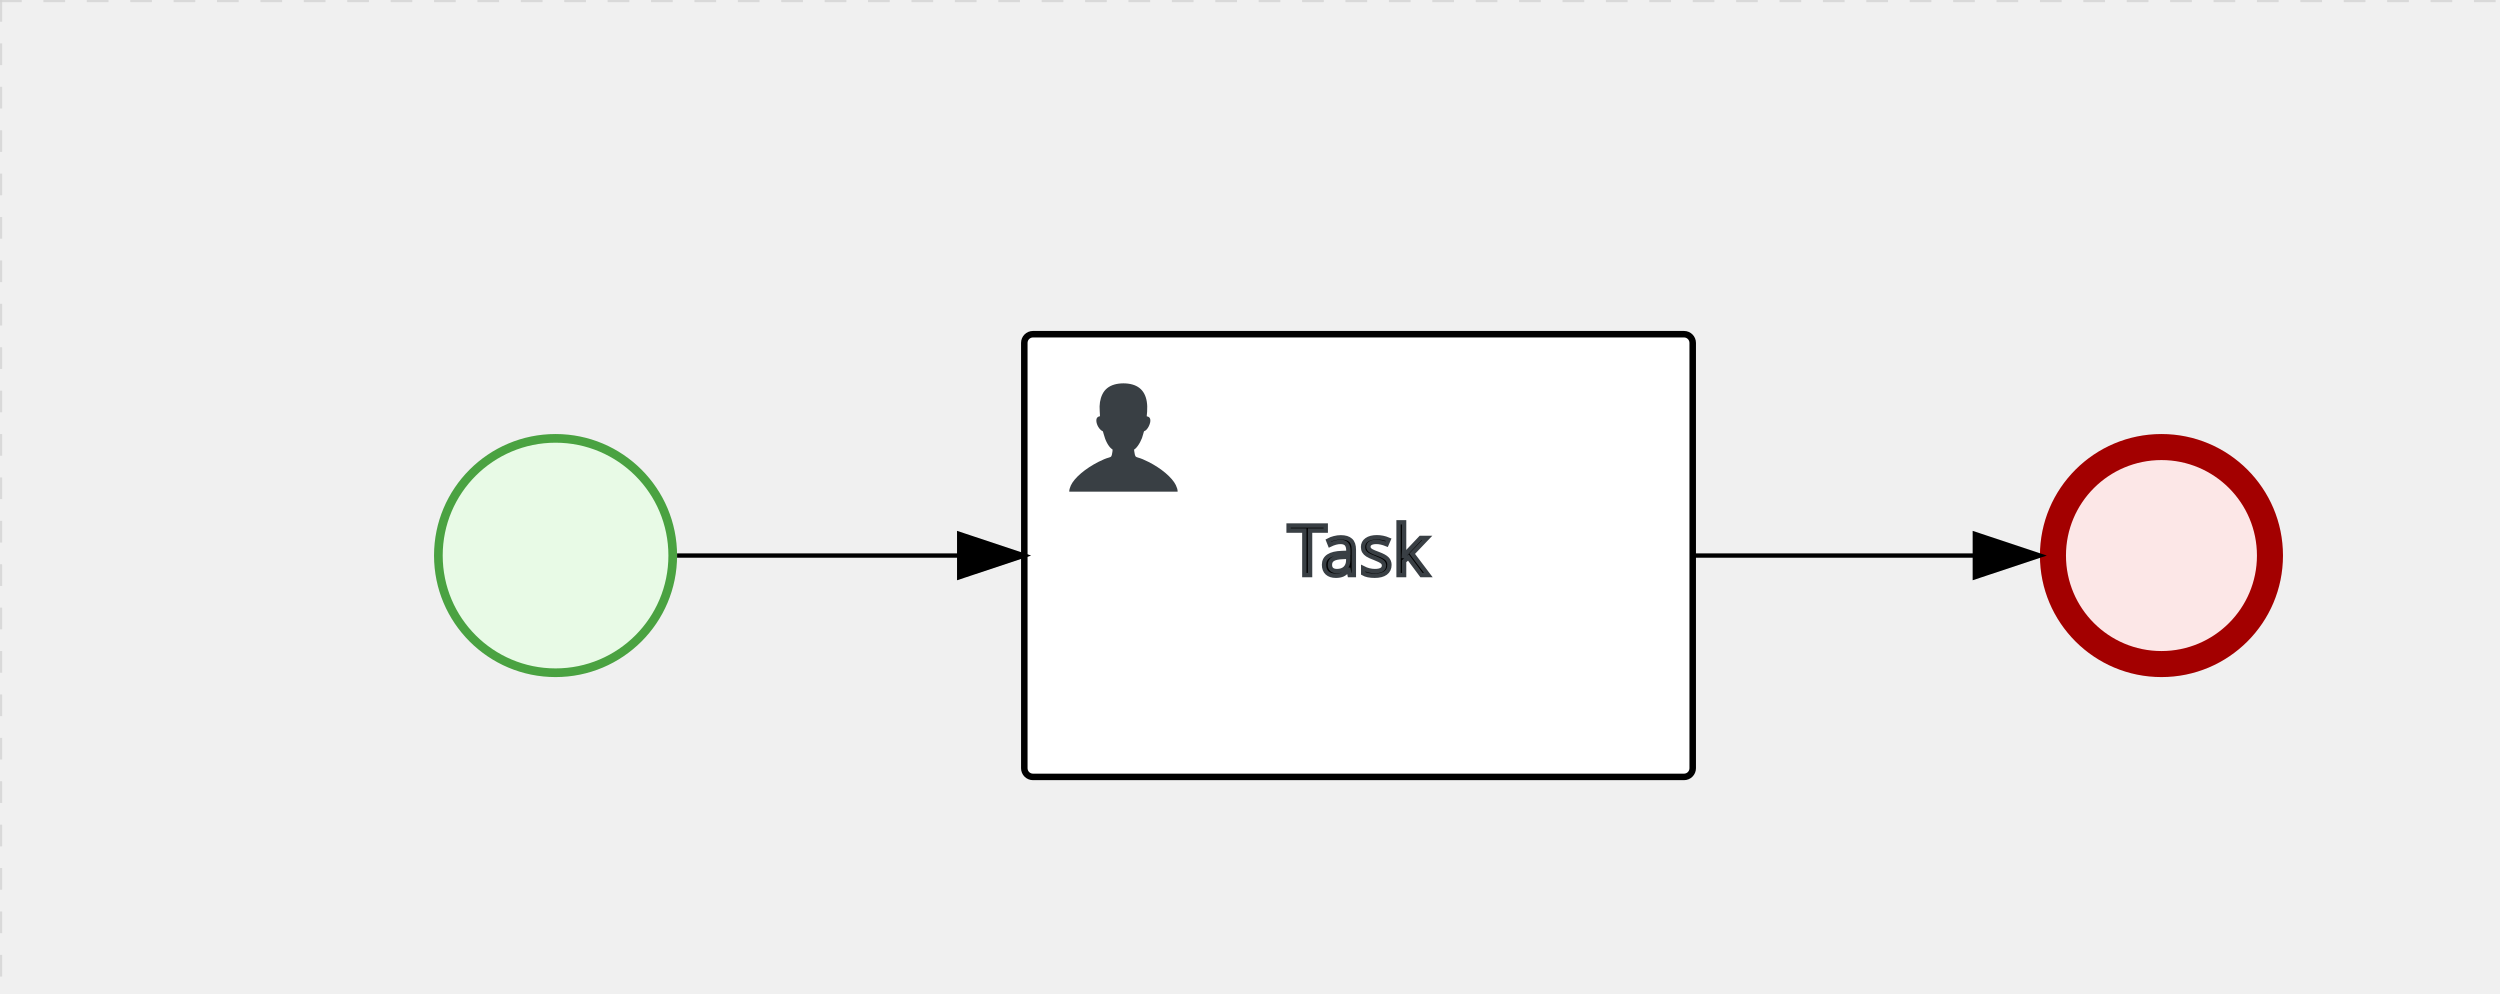
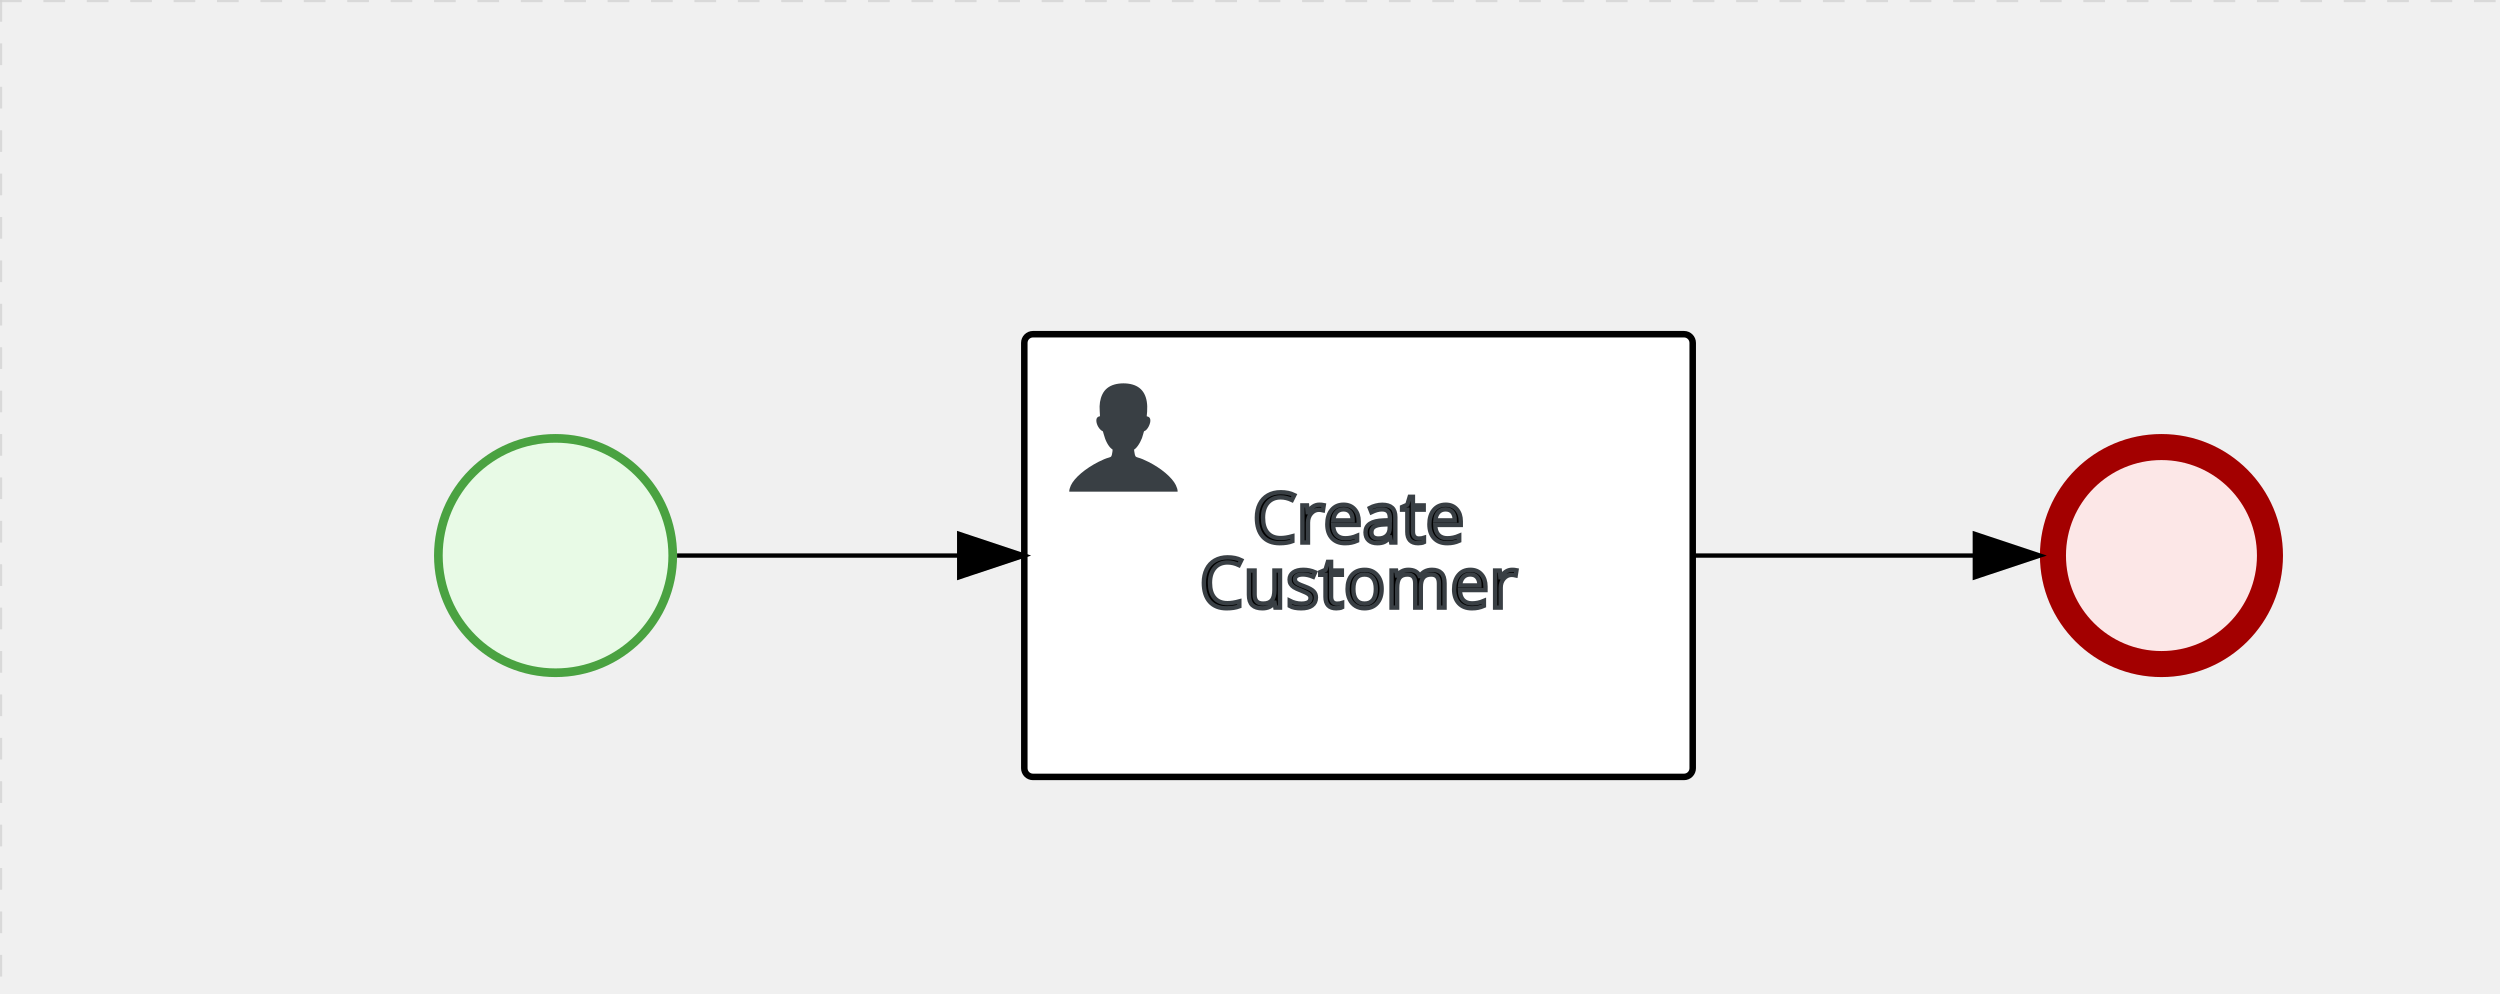
- <svg xmlns="http://www.w3.org/2000/svg" version="1.1" width="576" height="229" viewBox="0 0 576 229">
+ <svg xmlns="http://www.w3.org/2000/svg" version="1.1" width="576" height="229">
  <defs />
  <g transform="matrix(1,0,0,1,0,0)">
    <g>
      <g>
        <g>
          <path fill="none" stroke="#d3d3d3" paint-order="fill stroke markers" d=" M 0 0 L 1200 0" stroke-miterlimit="10" stroke-opacity="0.8" stroke-dasharray="5" />
        </g>
        <g>
          <path fill="none" stroke="#d3d3d3" paint-order="fill stroke markers" d=" M 0 0 L 0 800" stroke-miterlimit="10" stroke-opacity="0.8" stroke-dasharray="5" />
        </g>
      </g>
      <g id="_3ABE51E4-8CA6-49B2-B7C9-5CB8E496027C" bpmn2nodeid="_3ABE51E4-8CA6-49B2-B7C9-5CB8E496027C" transform="matrix(1,0,0,1,100,100)">
        <g>
          <path fill="none" stroke="none" />
        </g>
        <g transform="matrix(0.125,0,0,0.125,0,0)">
          <g transform="matrix(1,0,0,1,0,0)">
            <path fill="#e8fae6" stroke="none" id="_3ABE51E4-8CA6-49B2-B7C9-5CB8E496027C?shapeType=BACKGROUND" paint-order="stroke fill markers" d=" M 0 0 M 444 224 C 444 263.9 434.2 300.8 414.4 334.5 C 394.7 368.2 368 394.9 334.4 414.5 C 300.8 434.1 263.9 444 224 444 C 184.1 444 147.2 434.2 113.5 414.4 C 79.8 394.7 53.1 368 33.5 334.4 C 13.9 300.8 4 263.9 4 224 C 4 184.1 13.8 147.2 33.6 113.5 C 53.4 79.8 80.1 53.1 113.6 33.5 C 147.1 13.9 184.1 4 224 4 C 263.9 4 300.8 13.8 334.5 33.6 C 368.2 53.4 394.9 80.1 414.5 113.6 C 434.1 147.1 444 184.1 444 224 Z" />
          </g>
          <g>
            <g transform="matrix(1,0,0,1,0,0)">
              <g transform="matrix(1,0,0,1,0,0)">
                <path fill="#4aa241" stroke="none" id="_3ABE51E4-8CA6-49B2-B7C9-5CB8E496027C?shapeType=BORDER&amp;renderType=FILL" paint-order="stroke fill markers" d=" M 0 0 M 224 0 C 100.3 0 0 100.3 0 224 C 0 347.7 100.3 448 224 448 C 347.7 448 448 347.7 448 224 C 448 100.3 347.7 0 224 0 Z M 0 0 M 224 432 C 109.1 432 16 338.9 16 224 C 16 109.1 109.1 16 224 16 C 338.9 16 432 109.1 432 224 C 432 338.9 338.9 432 224 432 Z" />
              </g>
            </g>
          </g>
        </g>
-         <g transform="matrix(1,0,0,1,0,56)">
+         <g transform="matrix(1,0,0,1,28,56)">
          <g />
-           <g>
-             <path fill="none" stroke="black" id="_3ABE51E4-8CA6-49B2-B7C9-5CB8E496027Cundefined" paint-order="fill stroke markers" d=" M 0 0 L 0 0" stroke-miterlimit="10" stroke-opacity="0.1" stroke-dasharray="" />
-           </g>
        </g>
      </g>
      <g id="_77A0155D-1D24-4DFF-9FCF-2747E0AED177" bpmn2nodeid="_77A0155D-1D24-4DFF-9FCF-2747E0AED177" transform="matrix(1,0,0,1,470,100)">
        <g>
          <path fill="none" stroke="none" />
        </g>
        <g transform="matrix(0.125,0,0,0.125,0,0)">
          <g transform="matrix(1,0,0,1,0,0)">
            <path fill="#fce7e7" stroke="none" id="_77A0155D-1D24-4DFF-9FCF-2747E0AED177?shapeType=BACKGROUND" paint-order="stroke fill markers" d=" M 0 0 M 444 224 C 444 263.9 434.2 300.8 414.4 334.5 C 394.7 368.2 368 394.9 334.4 414.5 C 300.8 434.1 263.9 444 224 444 C 184.1 444 147.2 434.2 113.5 414.4 C 79.8 394.7 53.1 368 33.5 334.4 C 13.9 300.8 4 263.9 4 224 C 4 184.1 13.8 147.2 33.6 113.5 C 53.4 79.8 80.1 53.1 113.6 33.5 C 147.1 13.9 184.1 4 224 4 C 263.9 4 300.8 13.8 334.5 33.6 C 368.2 53.4 394.9 80.1 414.5 113.6 C 434.1 147.1 444 184.1 444 224 Z" />
          </g>
          <g>
            <g transform="matrix(1,0,0,1,0,0)">
              <g transform="matrix(1,0,0,1,0,0)">
                <path fill="#a30000" stroke="none" id="_77A0155D-1D24-4DFF-9FCF-2747E0AED177?shapeType=BORDER&amp;renderType=FILL" paint-order="stroke fill markers" d=" M 0 0 M 224 0 C 100.3 0 0 100.3 0 224 C 0 347.7 100.3 448 224 448 C 347.7 448 448 347.7 448 224 C 448 100.3 347.7 0 224 0 Z M 0 0 M 224 400 C 126.8 400 48 321.2 48 224 C 48 126.8 126.8 48 224 48 C 321.2 48 400 126.8 400 224 C 400 321.2 321.2 400 224 400 Z" />
              </g>
            </g>
          </g>
        </g>
-         <g transform="matrix(1,0,0,1,0,56)">
+         <g transform="matrix(1,0,0,1,28,56)">
          <g />
-           <g>
-             <path fill="none" stroke="black" id="_77A0155D-1D24-4DFF-9FCF-2747E0AED177undefined" paint-order="fill stroke markers" d=" M 0 0 L 0 0" stroke-miterlimit="10" stroke-opacity="0.1" stroke-dasharray="" />
-           </g>
        </g>
      </g>
      <g id="_EEC42D61-FF36-4396-9632-CF10C5BDF67C" bpmn2nodeid="_EEC42D61-FF36-4396-9632-CF10C5BDF67C" transform="matrix(1,0,0,1,236,77)">
        <g>
          <path fill="none" stroke="none" />
        </g>
        <g transform="matrix(1,0,0,1,0,0)">
          <path fill="#ffffff" stroke="none" id="_EEC42D61-FF36-4396-9632-CF10C5BDF67C?shapeType=BACKGROUND" paint-order="stroke fill markers" d=" M 2 0 L 152 0 L 152 0 A 2 2 0 0 1 154 2 L 154 100 L 154 100 A 2 2 0 0 1 152 102 L 2 102 L 2 102 A 2 2 0 0 1 0 100 L 0 2 L 0 2 A 2 2 0 0 1 2 0 Z" />
        </g>
        <g transform="matrix(1,0,0,1,0,0)">
-           <path fill="none" stroke="#000000" id="_EEC42D61-FF36-4396-9632-CF10C5BDF67C?shapeType=BORDER&amp;renderType=STROKE" paint-order="fill stroke markers" d=" M 2 0 L 152 0 L 152 0 A 2 2 0 0 1 154 2 L 154 100 L 154 100 A 2 2 0 0 1 152 102 L 2 102 L 2 102 A 2 2 0 0 1 0 100 L 0 2 L 0 2 A 2 2 0 0 1 2 0 Z" stroke-miterlimit="10" stroke-width="1.5" stroke-dasharray="" />
+           <path fill="none" stroke="rgb(0,0,0)" id="_EEC42D61-FF36-4396-9632-CF10C5BDF67C?shapeType=BORDER&amp;renderType=STROKE" paint-order="fill stroke markers" d=" M 2 0 L 152 0 L 152 0 A 2 2 0 0 1 154 2 L 154 100 L 154 100 A 2 2 0 0 1 152 102 L 2 102 L 2 102 A 2 2 0 0 1 0 100 L 0 2 L 0 2 A 2 2 0 0 1 2 0 Z" stroke-miterlimit="10" stroke-width="1.5" stroke-dasharray="" />
        </g>
        <g>
          <g transform="matrix(0.06,0,0,0.06,9.4,9.4)">
            <g transform="matrix(1,0,0,1,0,0)">
              <path fill="#393f44" stroke="none" id="_EEC42D61-FF36-4396-9632-CF10C5BDF67Cundefined" paint-order="stroke fill markers" d=" M 0 0 M 16 445.21 C 16 440.869 18.784 431.129 22.001 424.217 C 35.768 394.64 77.283 359.28 129 333.084 C 144.516 325.224 157.347 319.964 167.807 317.174 C 171.932 316.074 175.729 314.414 176.525 313.363 C 178.894 310.234 180.914 302.908 181.727 294.5 L 182.5 286.5 L 178.507 283.455 C 166.303 274.146 154.284 251.678 148.04 226.5 C 145.611 216.707 145.056 215.462 142.984 215.158 C 141.703 214.97 138.083 212.243 134.939 209.099 C 123.233 197.393 116.891 177.376 121.44 166.49 C 123.002 162.751 128.155 159.01 131.75 159.004 C 134.448 159 134.471 158.603 132.914 138.788 C 130.927 113.496 134.279 92.265 143.132 74.076 C 152.232 55.38 167.569 42.882 189.049 36.66 C 210.203 30.532 237.797 30.532 258.951 36.66 C 300.042 48.563 318.958 83.806 314.955 141 C 314.32 150.075 313.624 157.788 313.409 158.14 C 313.194 158.493 314.575 159.073 316.479 159.43 C 328.929 161.766 330.986 177.018 321.496 196.621 C 316.903 206.109 309.357 214.508 304.817 215.185 C 303.023 215.453 302.293 217.146 299.943 226.5 C 296.659 239.567 294.474 245.305 287.948 257.995 C 282.491 268.606 273.035 281.109 268.108 284.229 L 264.871 286.278 L 265.518 292.889 C 266.345 301.33 268.639 309.871 270.877 312.837 C 272.067 314.415 275.002 315.79 280.063 317.139 C 291.069 320.075 303.617 325.274 321 334.102 C 369.815 358.891 410.848 393.758 425.032 422.5 C 429.07 430.682 432 440.232 432 445.21 L 432 448 L 224 448 L 16 448 L 16 445.21 Z" />
            </g>
          </g>
        </g>
-         <g transform="matrix(1,0,0,1,0,43.5)">
+         <g transform="matrix(1,0,0,1,77,36)">
          <g>
-             <text fill="#000000" stroke="none" font-family="Open Sans" font-size="12pt" font-style="normal" font-weight="normal" text-decoration="normal" x="77" y="12" text-anchor="middle" dominant-baseline="alphabetic" id="_EEC42D61-FF36-4396-9632-CF10C5BDF67Cundefined">              Task               </text>
+             <text fill="#000000" stroke="none" font-family="Open Sans" font-size="12pt" font-style="normal" font-weight="normal" text-decoration="normal" x="0" y="12" text-anchor="middle" dominant-baseline="alphabetic">Create</text>
+             <text fill="#000000" stroke="none" font-family="Open Sans" font-size="12pt" font-style="normal" font-weight="normal" text-decoration="normal" x="0" y="27" text-anchor="middle" dominant-baseline="alphabetic" id="_EEC42D61-FF36-4396-9632-CF10C5BDF67Cundefined">Customer</text>
            <path fill="none" stroke="none" />
-             <text fill="none" stroke="#393f44" font-family="Open Sans" font-size="12pt" font-style="normal" font-weight="normal" text-decoration="normal" x="77" y="12" text-anchor="middle" dominant-baseline="alphabetic" stroke-miterlimit="10" stroke-dasharray="">              Task               </text>
-           </g>
-           <g>
-             <path fill="none" stroke="black" id="_EEC42D61-FF36-4396-9632-CF10C5BDF67Cundefined" paint-order="fill stroke markers" d=" M 0 0 L 0 0" stroke-miterlimit="10" stroke-opacity="0.1" stroke-dasharray="" />
+             <text fill="none" stroke="#393f44" font-family="Open Sans" font-size="12pt" font-style="normal" font-weight="normal" text-decoration="normal" x="0" y="12" text-anchor="middle" dominant-baseline="alphabetic" stroke-miterlimit="10" stroke-dasharray="">Create</text>
+             <path fill="none" stroke="none" />
+             <text fill="none" stroke="#393f44" font-family="Open Sans" font-size="12pt" font-style="normal" font-weight="normal" text-decoration="normal" x="0" y="27" text-anchor="middle" dominant-baseline="alphabetic" stroke-miterlimit="10" stroke-dasharray="">Customer</text>
          </g>
        </g>
      </g>
      <g id="_F59883EF-D4DB-416B-80E7-C2A76BE5434B" bpmn2nodeid="_F59883EF-D4DB-416B-80E7-C2A76BE5434B">
        <g>
          <path fill="none" stroke="rgb(0,0,0)" paint-order="fill stroke markers" d=" M 156 128 L 221 128" stroke-miterlimit="10" stroke-dasharray="" />
        </g>
        <g transform="matrix(1,0,0,1,156,128)" />
        <g transform="matrix(6.123233995736766e-17,1,-1,6.123233995736766e-17,236,123)">
          <path fill="rgb(0,0,0)" stroke="rgb(0,0,0)" paint-order="fill stroke markers" d=" M 10 15 L 0 15 L 5 0 Z" stroke-miterlimit="10" stroke-dasharray="" />
        </g>
      </g>
      <g id="_B3F09A49-06C7-48A1-9468-45E57EEA39E9" bpmn2nodeid="_B3F09A49-06C7-48A1-9468-45E57EEA39E9">
        <g>
          <path fill="none" stroke="rgb(0,0,0)" paint-order="fill stroke markers" d=" M 390 128 L 455 128" stroke-miterlimit="10" stroke-dasharray="" />
        </g>
        <g transform="matrix(1,0,0,1,390,128)" />
        <g transform="matrix(6.123233995736766e-17,1,-1,6.123233995736766e-17,470,123)">
          <path fill="rgb(0,0,0)" stroke="rgb(0,0,0)" paint-order="fill stroke markers" d=" M 10 15 L 0 15 L 5 0 Z" stroke-miterlimit="10" stroke-dasharray="" />
        </g>
      </g>
      <g transform="matrix(1,0,0,1,100,100)" />
      <g transform="matrix(1,0,0,1,470,100)" />
      <g transform="matrix(1,0,0,1,236,77)" />
    </g>
  </g>
</svg>
